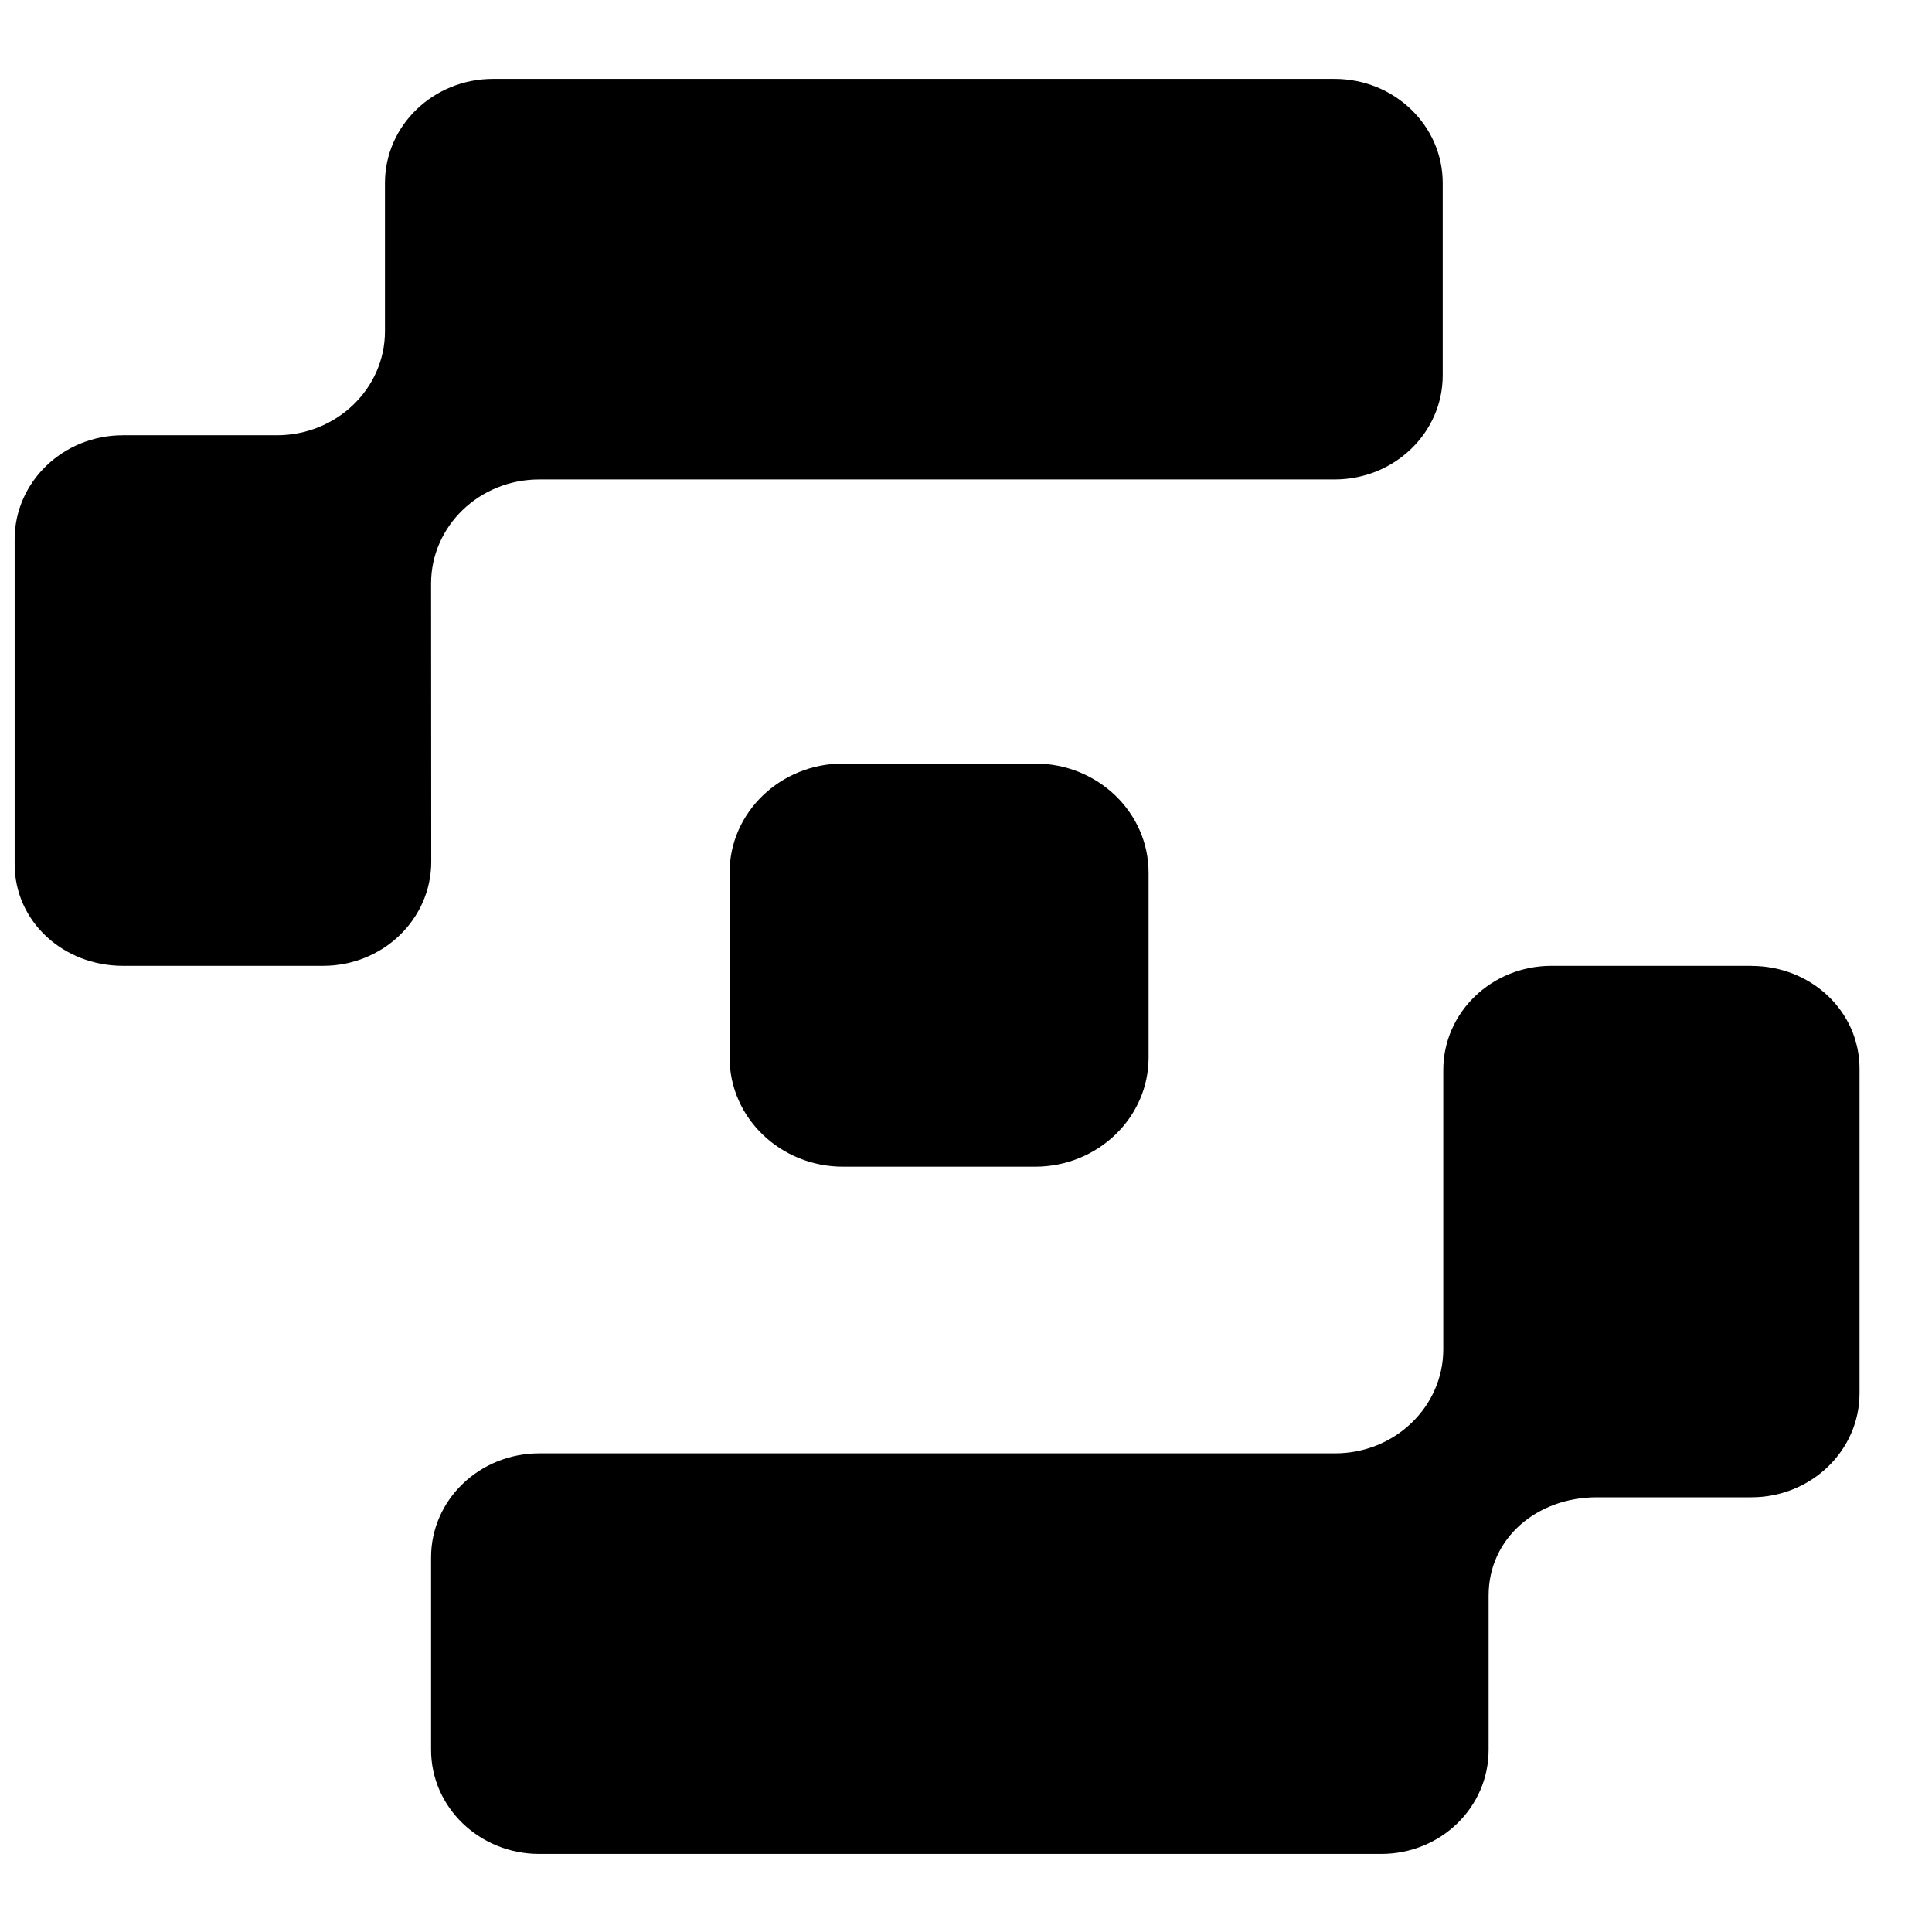
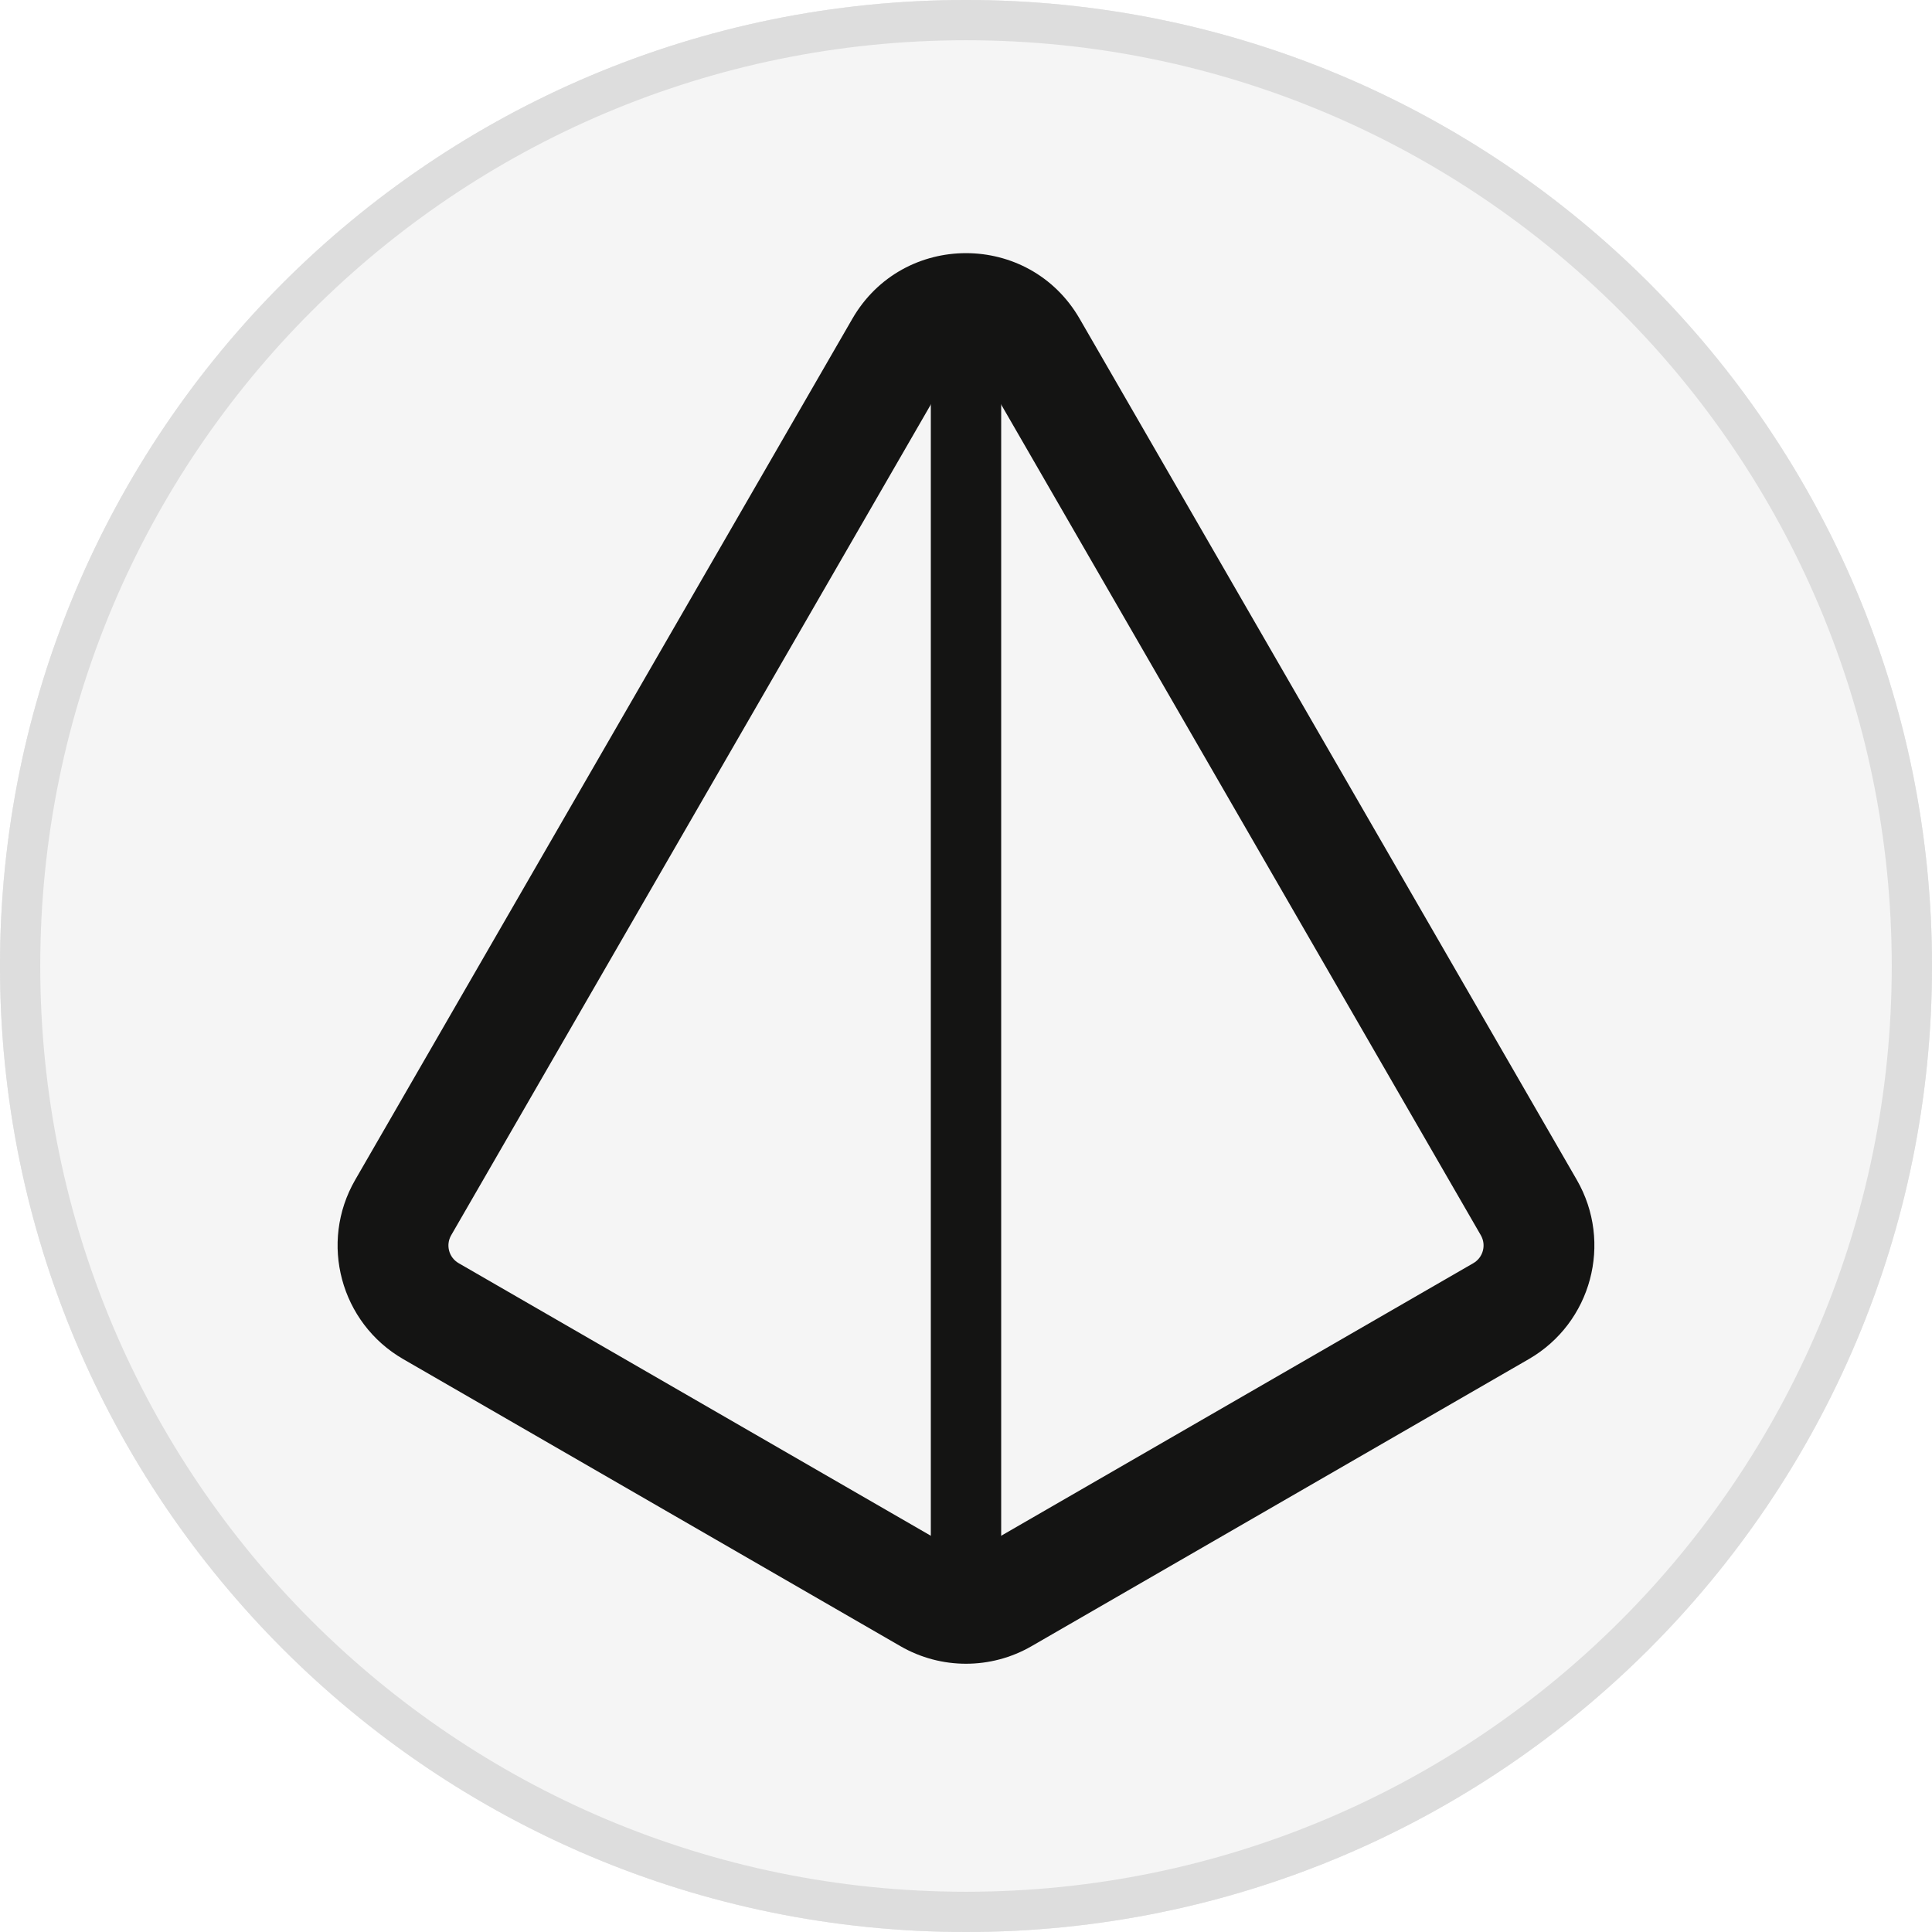
- <svg xmlns="http://www.w3.org/2000/svg" width="384" height="384" viewBox="0 0 24 24" fill="none">
-   <path d="M21.757 11.998h-2.485c-.742 0-1.343.579-1.343 1.293v3.47c0 .714-.602 1.293-1.344 1.293H6.699c-.743 0-1.344.578-1.344 1.292v2.391c0 .714.601 1.293 1.344 1.293h10.458c.742 0 1.335-.579 1.335-1.293V19.82c0-.714.602-1.22 1.344-1.22h1.92c.743 0 1.344-.58 1.344-1.293v-4.03c0-.714-.601-1.278-1.343-1.278ZM5.355 7.249c0-.714.6-1.293 1.343-1.293h9.88c.743 0 1.344-.579 1.344-1.293v-2.39c0-.714-.601-1.293-1.344-1.293H6.125c-.742 0-1.343.579-1.343 1.293v1.842c0 .714-.602 1.292-1.344 1.292H1.526C.784 5.407.182 5.986.182 6.7v4.034c0 .714.604 1.264 1.346 1.264h2.485c.743 0 1.344-.579 1.344-1.293L5.355 7.25ZM10.472 9.485h2.387c.778 0 1.409.608 1.409 1.356v2.296c0 .748-.632 1.356-1.41 1.356h-2.386c-.778 0-1.409-.608-1.409-1.356v-2.296c0-.749.632-1.356 1.409-1.356Z" fill="currentColor" />
+ <svg xmlns="http://www.w3.org/2000/svg" width="48" height="48" viewBox="0 0 48 48" fill="none">
+   <rect x="0.5" y="0.5" width="47" height="47" rx="23.5" stroke="black" stroke-opacity="0.1" />
+   <rect width="48" height="48" rx="24" fill="#F5F5F5" />
+   <rect x="0.5" y="0.5" width="47" height="47" rx="23.5" stroke="black" stroke-opacity="0.1" />
+   <path fill-rule="evenodd" clip-rule="evenodd" d="M26.824 7.92L39.175 29.313C40.075 30.873 39.541 32.867 37.982 33.767L25.63 40.898C24.622 41.481 23.378 41.481 22.37 40.898L10.018 33.767C8.459 32.867 7.924 30.873 8.825 29.313L21.176 7.92C22.431 5.746 25.569 5.746 26.824 7.92ZM11.209 30.69C11.069 30.933 11.152 31.243 11.395 31.383L23.302 38.257L23.302 9.745L11.209 30.69ZM24.698 9.746L24.698 38.257L36.605 31.383C36.847 31.243 36.931 30.933 36.791 30.69L24.698 9.746Z" fill="#141413" />
+   <rect x="23.126" y="8.916" width="1.748" height="30.883" fill="#141413" />
</svg>
